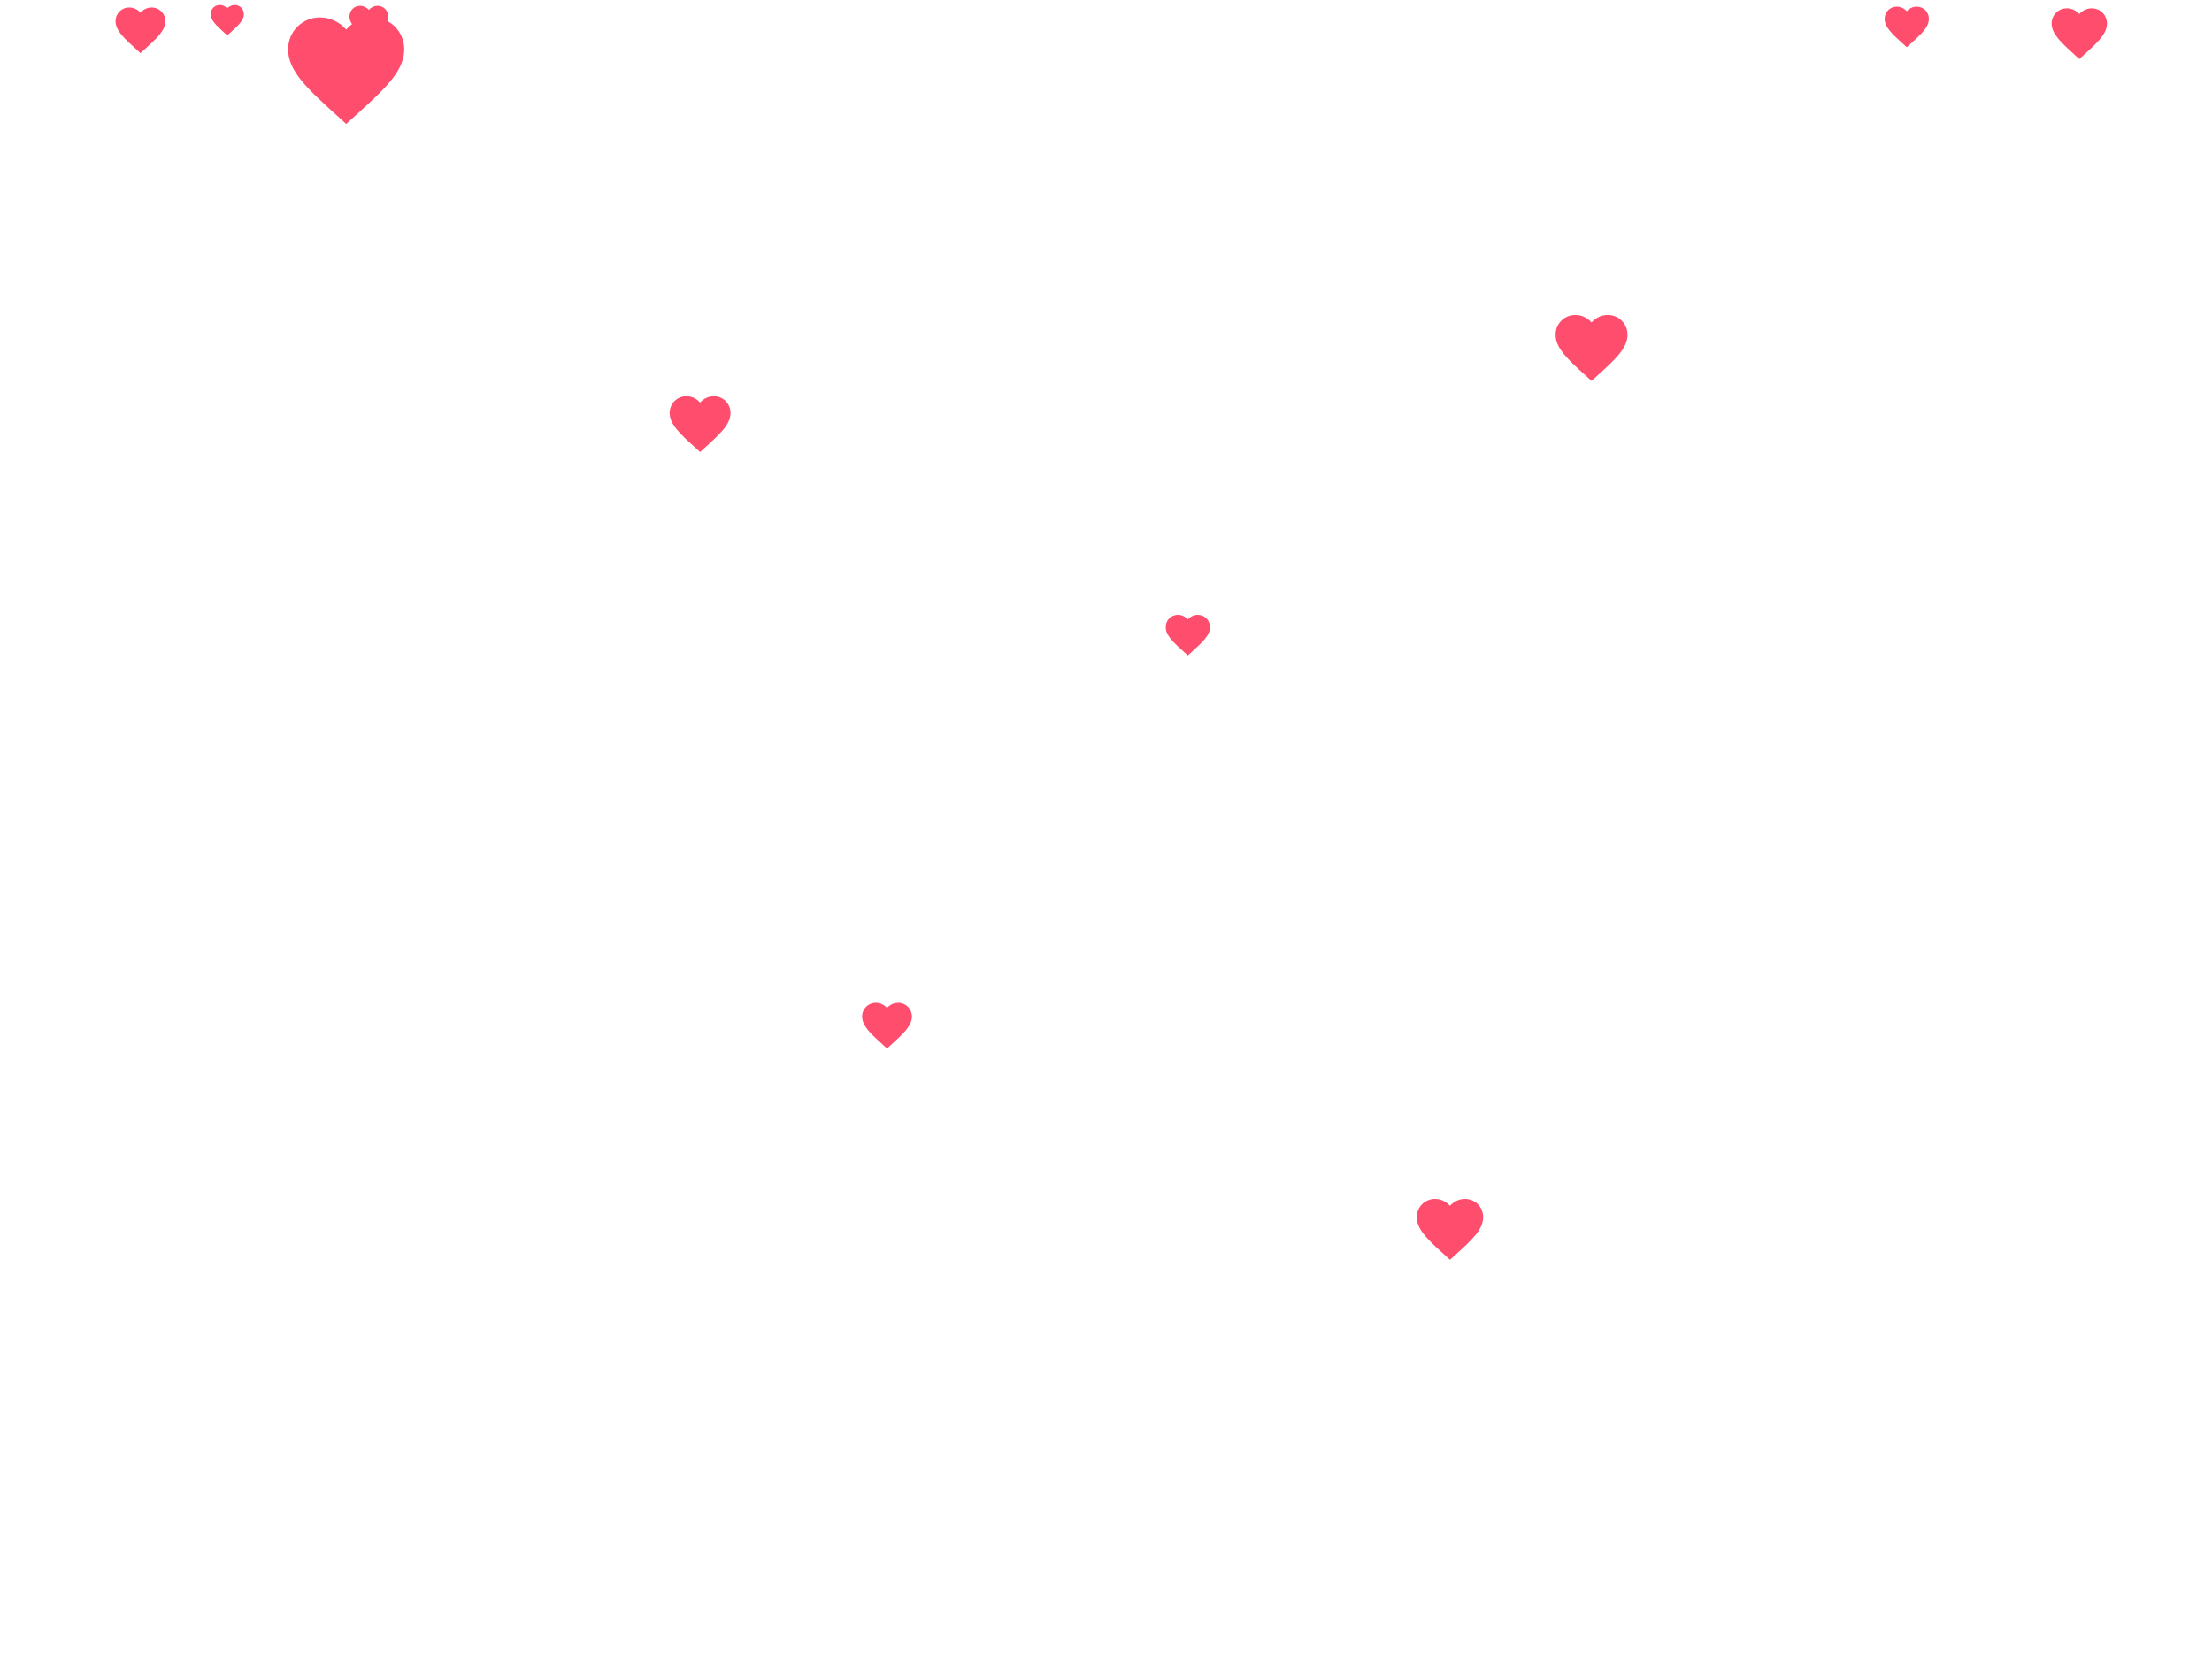
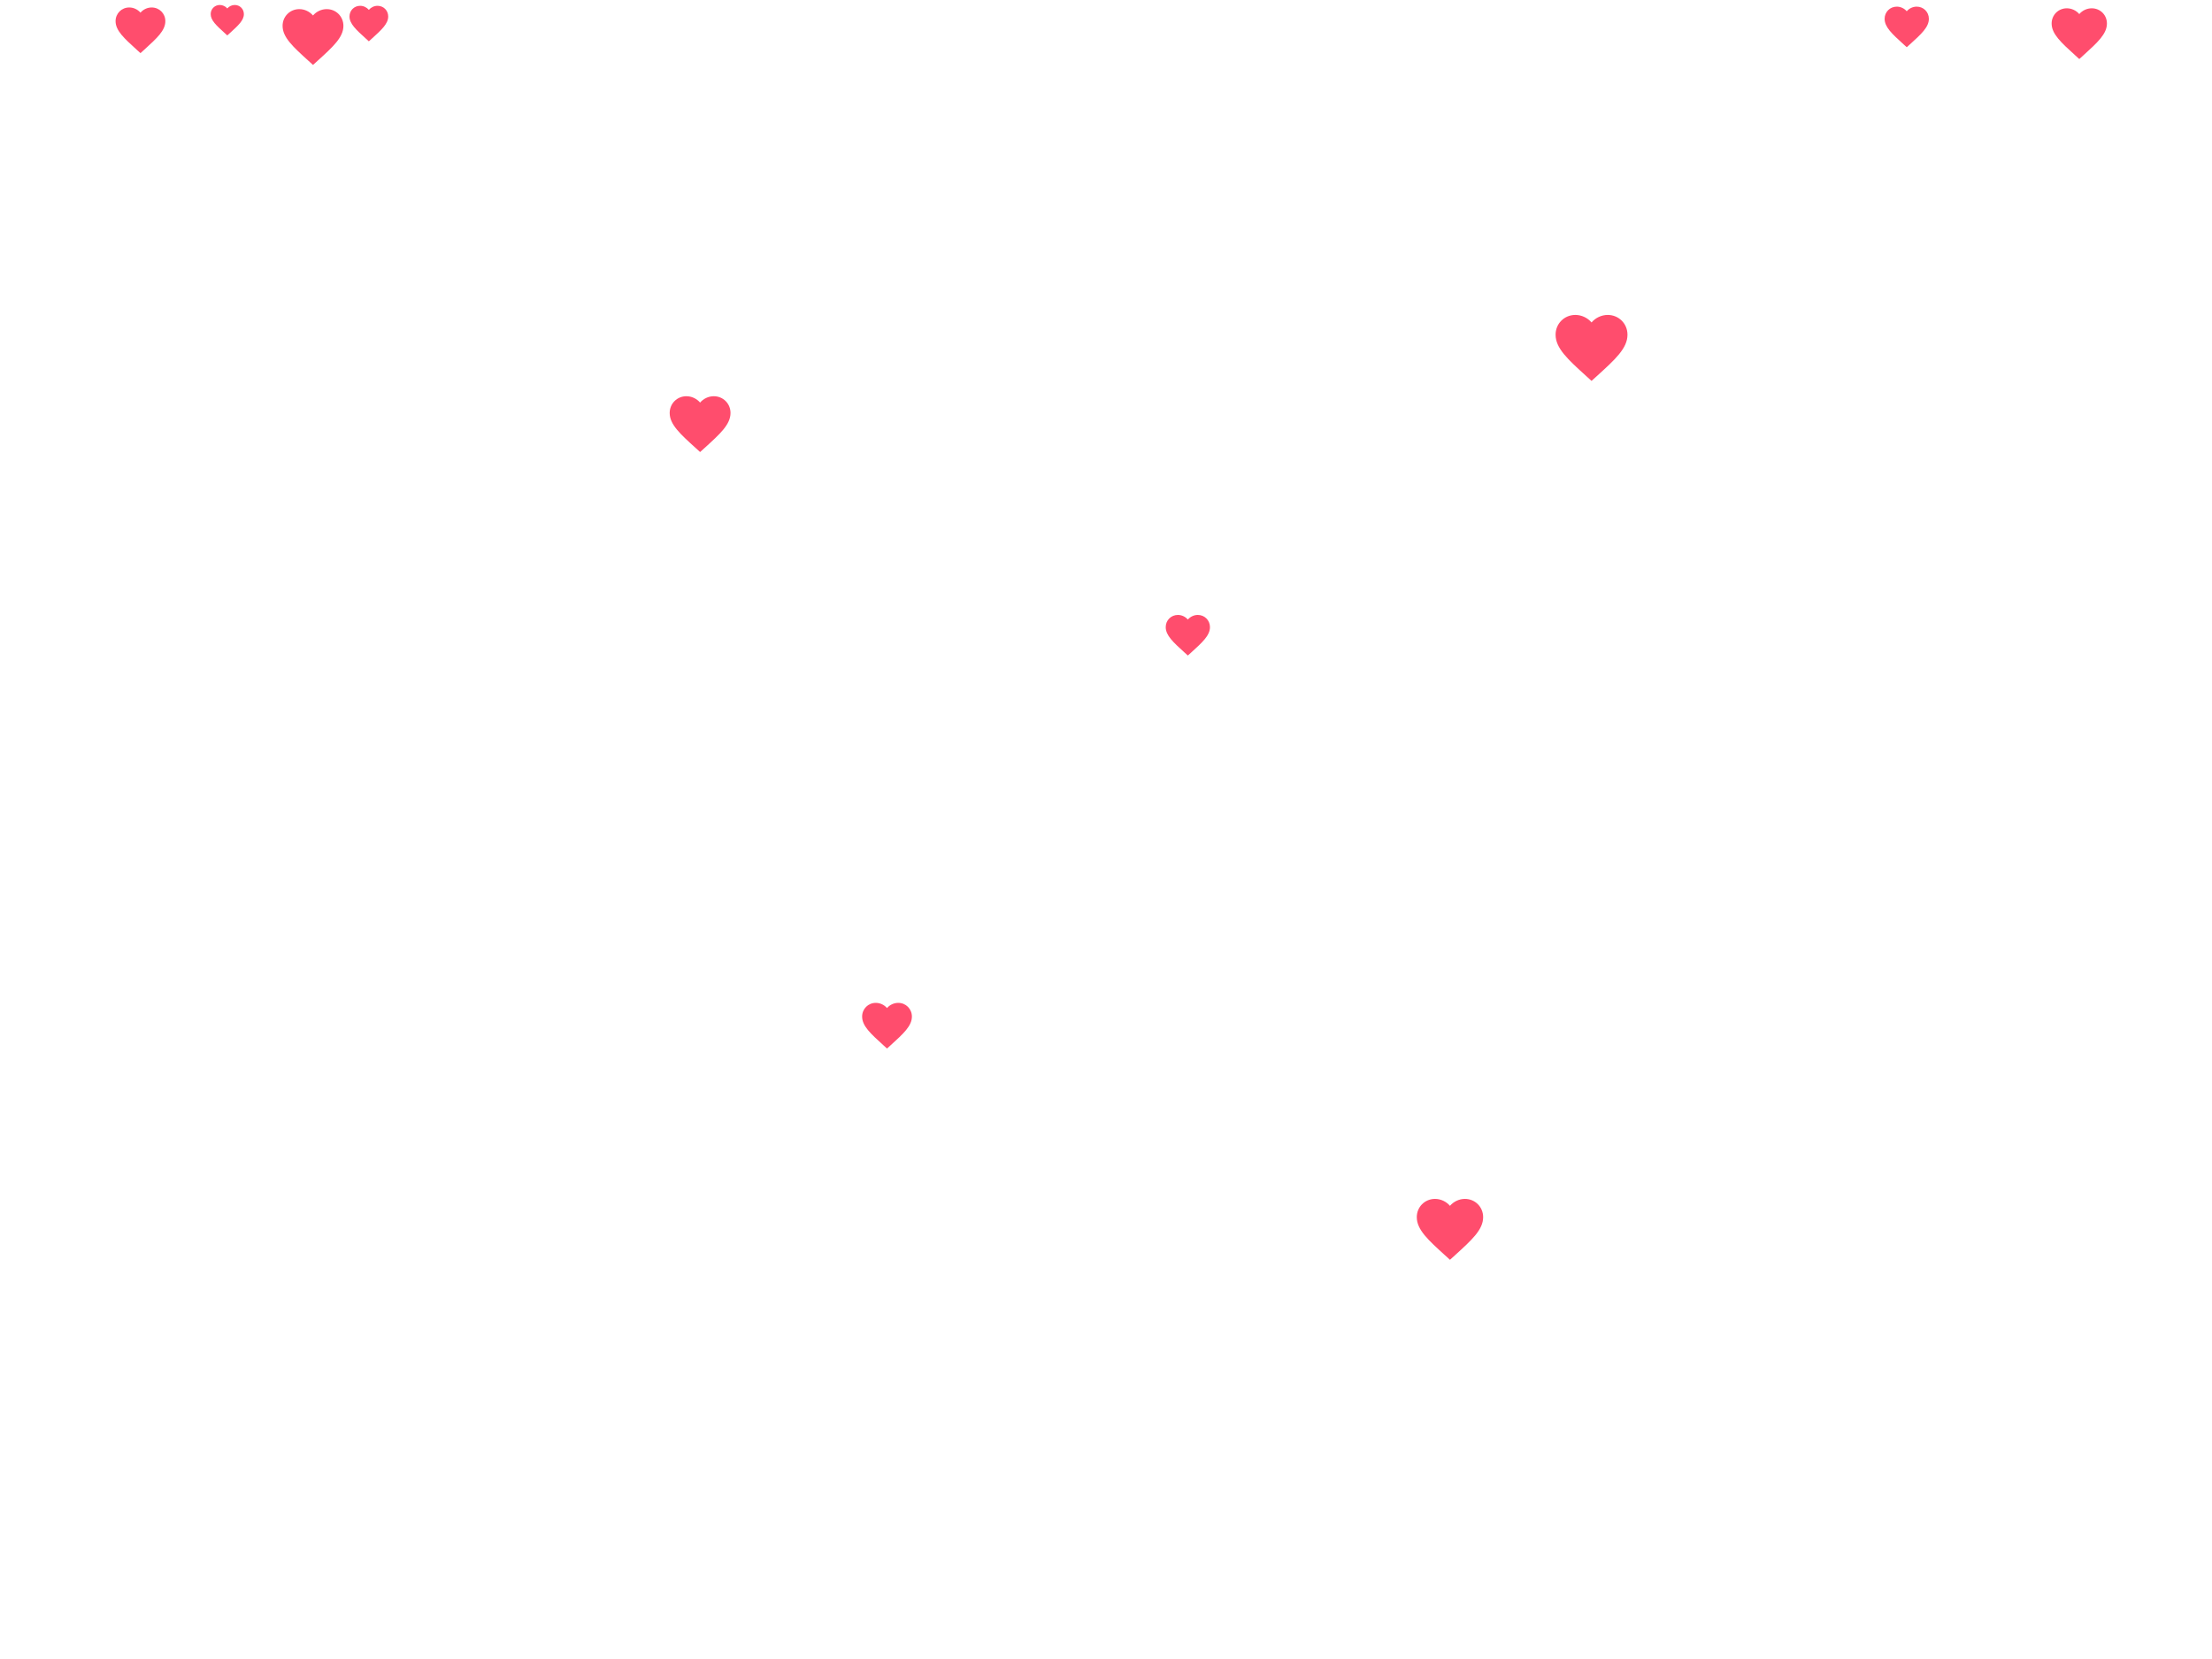
<svg xmlns="http://www.w3.org/2000/svg" viewBox="0 0 800 600" width="100%" height="100%">
  <style>
    /* FOUNTAIN EFFECT: Hearts floating from bottom to top */
    @keyframes floatUp {
      0% { transform: translateY(650px) scale(0.5); opacity: 0; }
      15% { opacity: 0.12; }
      85% { opacity: 0.12; }
      100% { transform: translateY(-50px) scale(1.1); opacity: 0; }
    }
    
    /* STATIONARY POP EFFECT: Hearts appearing and fading in place */
    @keyframes popAndFade {
      0%, 500% { transform: scale(0); opacity: 0; }
      20%, 60% { transform: scale(5); opacity: 0.10; }
      80% { transform: scale(0); opacity: 0; }
    }

    .heart-float { fill: #ff4d6d; transform-origin: center; }
    .heart-pop { fill: #ff4d6d; transform-origin: 12px 12px; }
  </style>
  <path class="heart-float" style="animation: floatUp 10s infinite linear 0s;" d="M12 21.35l-1.45-1.32C5.4 15.36 2 12.28 2 8.5 2 5.42 4.42 3 7.5 3c1.74 0 3.41.81 4.5 2.09C13.09 3.81 14.76 3 16.5 3 19.58 3 22 5.42 22 8.5c0 3.78-3.4 6.86-8.55 11.54L12 21.35z" transform="translate(40, 0) scale(0.9)" />
  <path class="heart-float" style="animation: floatUp 14s infinite linear 3s;" d="M12 21.35l-1.45-1.32C5.4 15.36 2 12.28 2 8.5 2 5.42 4.42 3 7.5 3c1.74 0 3.41.81 4.5 2.09C13.09 3.81 14.76 3 16.5 3 19.58 3 22 5.42 22 8.5c0 3.78-3.4 6.86-8.55 11.54L12 21.35z" transform="translate(75, 0) scale(0.6)" />
-   <path class="heart-float" style="animation: floatUp 11s infinite linear 6s;" d="M12 21.35l-1.45-1.32C5.4 15.36 2 12.28 2 8.5 2 5.42 4.42 3 7.5 3c1.74 0 3.41.81 4.5 2.09C13.09 3.81 14.76 3 16.5 3 19.58 3 22 5.42 22 8.5c0 3.78-3.4 6.86-8.55 11.54L12 21.35z" transform="translate(100, 0) scale(2.1)" />
+   <path class="heart-float" style="animation: floatUp 11s infinite linear 6s;" d="M12 21.35l-1.45-1.32C5.4 15.36 2 12.28 2 8.5 2 5.42 4.42 3 7.5 3c1.74 0 3.41.81 4.5 2.09C13.09 3.81 14.76 3 16.5 3 19.58 3 22 5.42 22 8.5c0 3.78-3.4 6.86-8.55 11.54L12 21.35z" transform="translate(100, 0) scale(1.1)" />
  <path class="heart-float" style="animation: floatUp 16s infinite linear 1.5s;" d="M12 21.35l-1.45-1.32C5.4 15.36 2 12.28 2 8.5 2 5.42 4.42 3 7.5 3c1.74 0 3.41.81 4.5 2.09C13.09 3.81 14.76 3 16.5 3 19.58 3 22 5.42 22 8.5c0 3.78-3.4 6.86-8.55 11.54L12 21.35z" transform="translate(125, 0) scale(0.7)" />
  <path class="heart-float" style="animation: floatUp 18s infinite linear 4s;" d="M12 21.35l-1.45-1.32C5.4 15.36 2 12.28 2 8.5 2 5.42 4.42 3 7.5 3c1.74 0 3.41.81 4.5 2.09C13.09 3.81 14.76 3 16.5 3 19.58 3 22 5.42 22 8.5c0 3.78-3.4 6.86-8.55 11.54L12 21.35z" transform="translate(680, 0) scale(0.8)" />
  <path class="heart-float" style="animation: floatUp 15s infinite linear 8s;" d="M12 21.35l-1.45-1.32C5.4 15.36 2 12.28 2 8.5 2 5.42 4.42 3 7.5 3c1.74 0 3.41.81 4.5 2.09C13.09 3.81 14.76 3 16.5 3 19.58 3 22 5.42 22 8.5c0 3.78-3.4 6.86-8.55 11.54L12 21.35z" transform="translate(740, 0) scale(1)" />
  <path class="heart-pop" style="animation: popAndFade 7s infinite ease-in-out 0s;" d="M12 21.35l-1.45-1.32C5.4 15.36 2 12.28 2 8.5 2 5.42 4.42 3 7.5 3c1.74 0 3.41.81 4.5 2.09C13.09 3.81 14.76 3 16.5 3 19.58 3 22 5.42 22 8.5c0 3.78-3.4 6.86-8.55 11.54L12 21.35z" transform="translate(240, 140) scale(1.1)" />
  <path class="heart-pop" style="animation: popAndFade 9s infinite ease-in-out 2.5s;" d="M12 21.35l-1.45-1.32C5.4 15.36 2 12.28 2 8.5 2 5.42 4.42 3 7.5 3c1.74 0 3.41.81 4.5 2.09C13.09 3.81 14.76 3 16.5 3 19.58 3 22 5.42 22 8.5c0 3.78-3.4 6.86-8.55 11.54L12 21.35z" transform="translate(420, 220) scale(0.8)" />
  <path class="heart-pop" style="animation: popAndFade 6.5s infinite ease-in-out 4.5s;" d="M12 21.35l-1.45-1.32C5.4 15.36 2 12.28 2 8.5 2 5.42 4.42 3 7.5 3c1.74 0 3.41.81 4.5 2.09C13.09 3.81 14.76 3 16.5 3 19.58 3 22 5.42 22 8.5c0 3.78-3.4 6.86-8.55 11.54L12 21.35z" transform="translate(560, 110) scale(1.3)" />
  <path class="heart-pop" style="animation: popAndFade 8s infinite ease-in-out 1s;" d="M12 21.35l-1.45-1.32C5.4 15.36 2 12.28 2 8.5 2 5.42 4.42 3 7.5 3c1.74 0 3.41.81 4.5 2.09C13.09 3.81 14.76 3 16.5 3 19.58 3 22 5.42 22 8.5c0 3.78-3.4 6.86-8.55 11.54L12 21.35z" transform="translate(310, 360) scale(0.9)" />
  <path class="heart-pop" style="animation: popAndFade 11s infinite ease-in-out 5.5s;" d="M12 21.35l-1.45-1.32C5.4 15.36 2 12.28 2 8.5 2 5.42 4.42 3 7.5 3c1.74 0 3.41.81 4.5 2.09C13.09 3.81 14.76 3 16.5 3 19.58 3 22 5.42 22 8.5c0 3.78-3.4 6.86-8.55 11.54L12 21.35z" transform="translate(510, 430) scale(1.2)" />
</svg>
